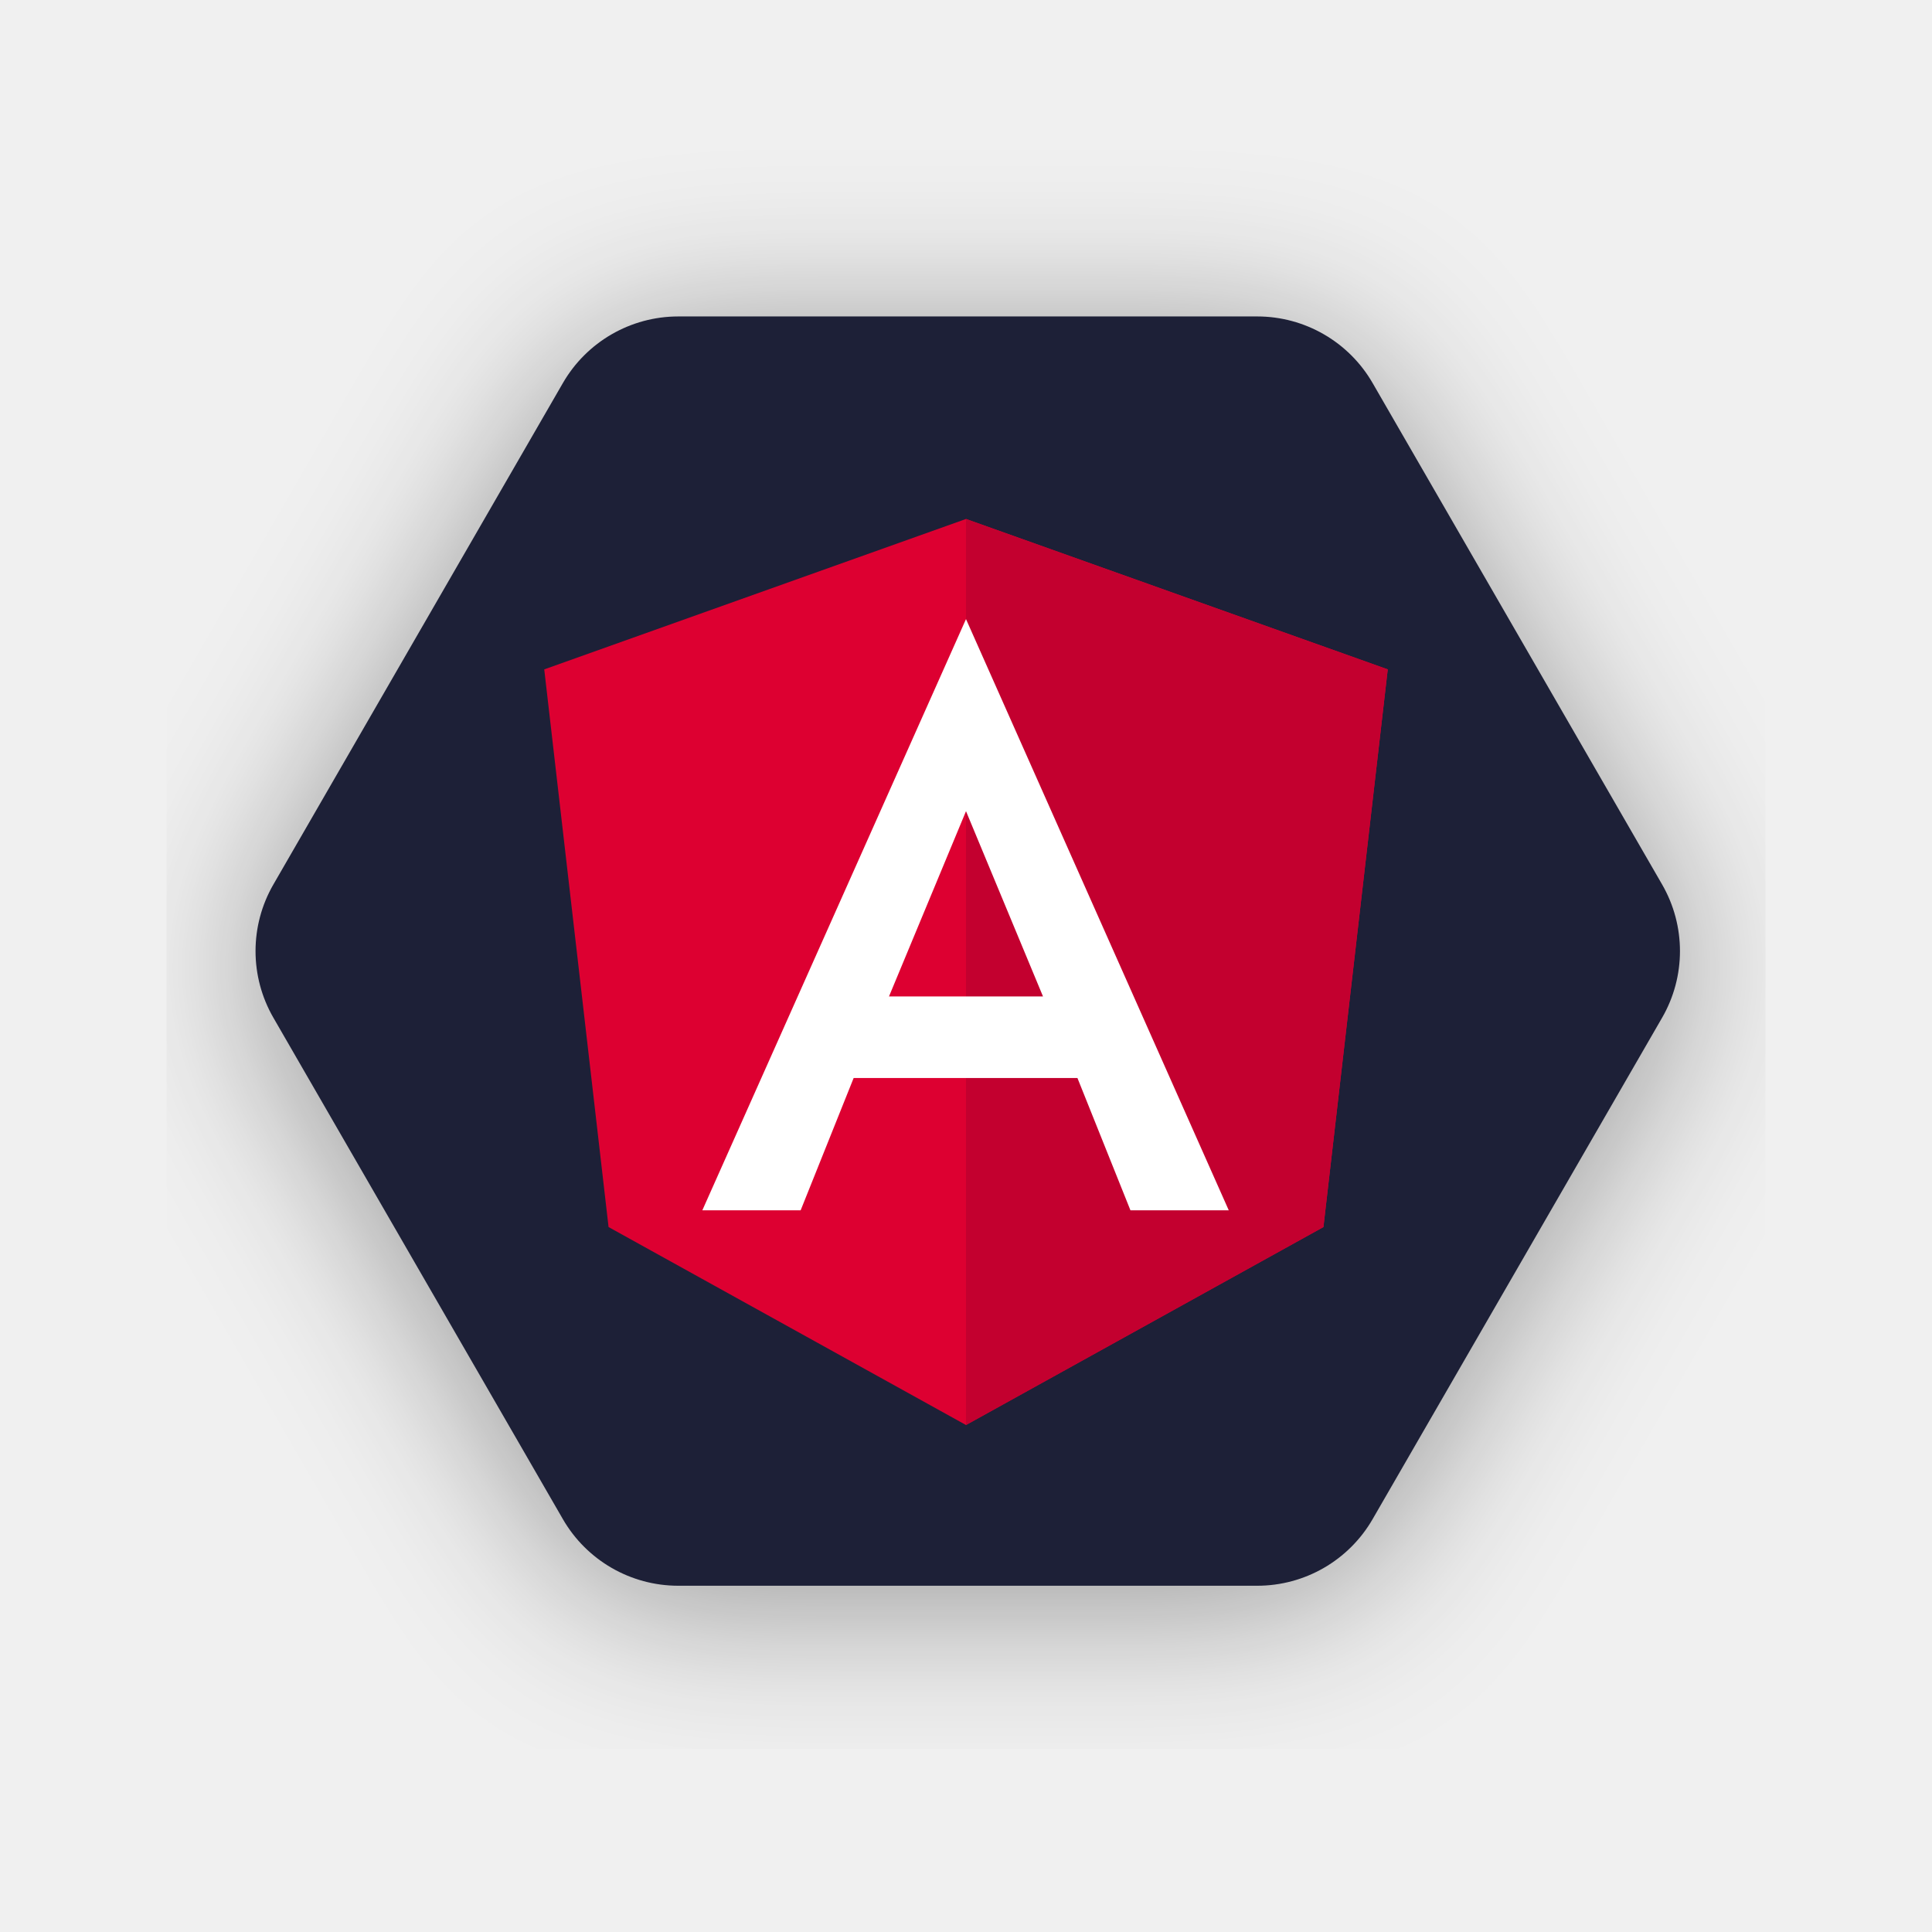
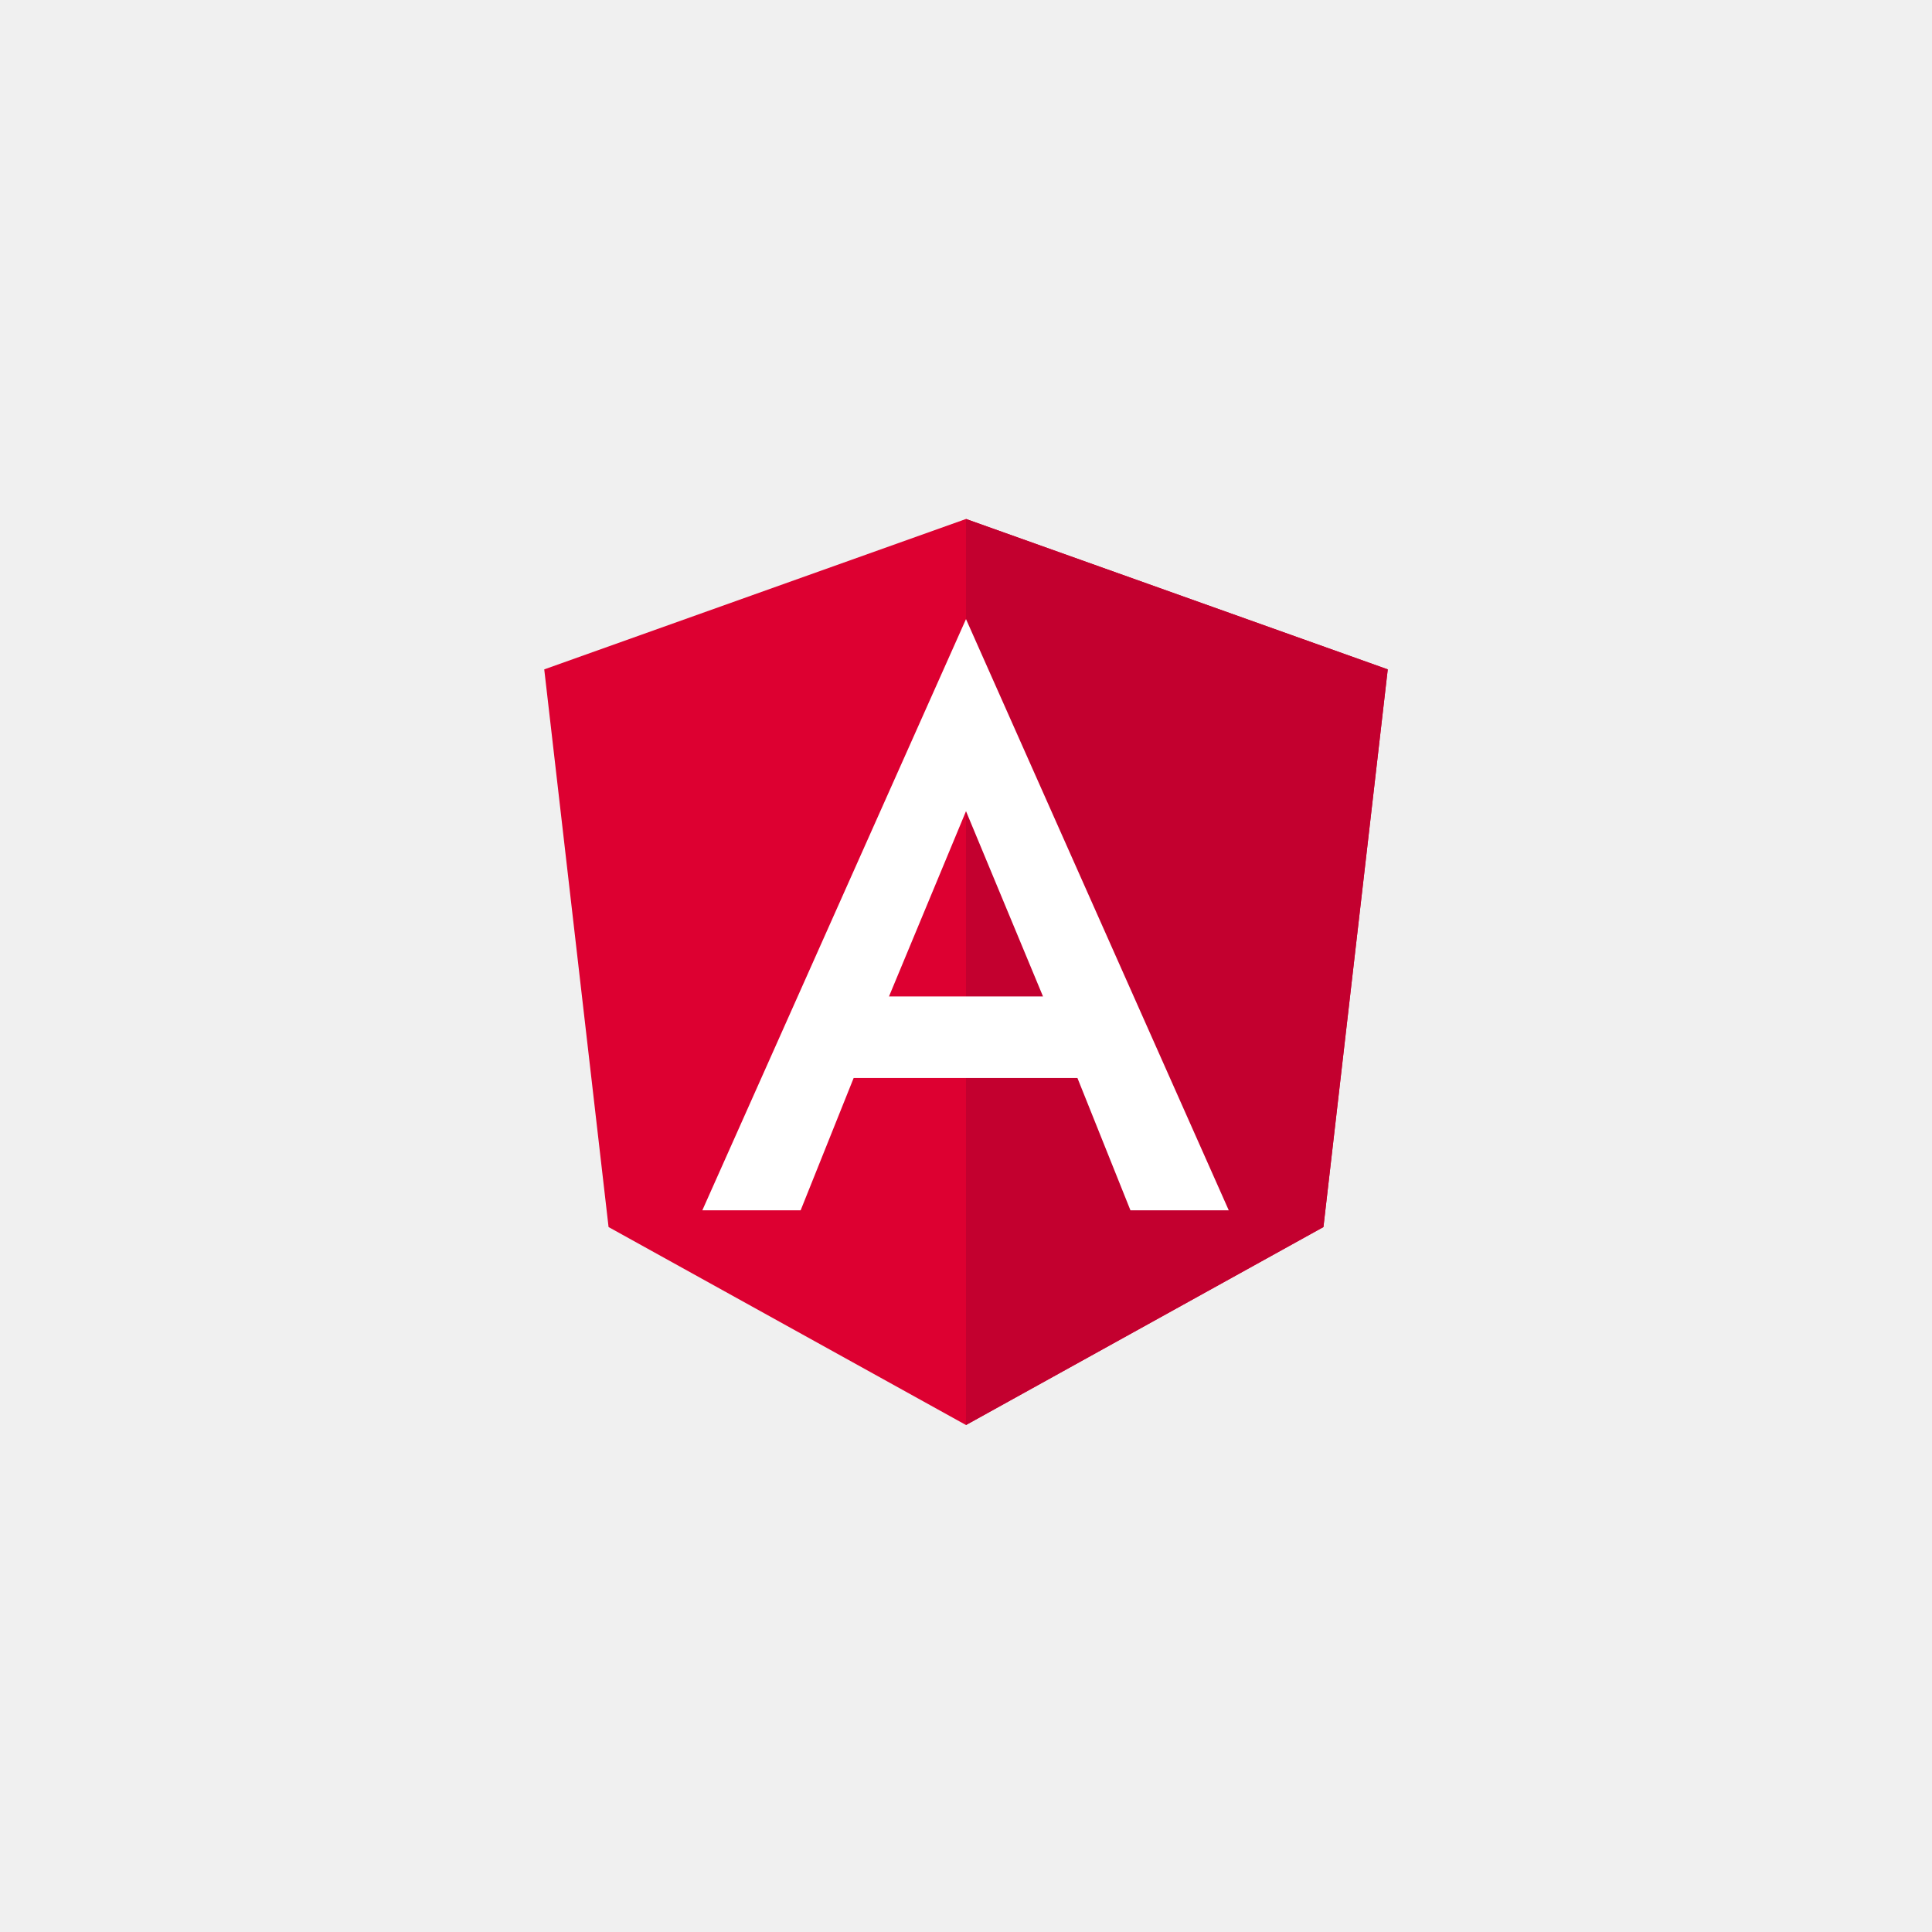
<svg xmlns="http://www.w3.org/2000/svg" width="232" height="232" viewBox="0 0 232 232" fill="none">
-   <g clip-path="url(#clip0)" filter="url(#filter0_d)">
-     <path d="M67.591 46C70.45 41.05 75.732 38 81.448 38L150.973 38C156.689 38 161.971 41.05 164.829 46L199.591 106.21C202.45 111.161 202.45 117.26 199.591 122.21L164.829 182.42C161.971 187.371 156.689 190.42 150.973 190.42L81.448 190.42C75.732 190.42 70.45 187.371 67.591 182.42L32.829 122.21C29.971 117.26 29.971 111.161 32.829 106.21L67.591 46Z" fill="#1D2037" />
-     <path d="M116 62.32L65.354 80.381L73.078 147.347L116 171.12L158.922 147.347L166.646 80.381L116 62.32Z" fill="#DD0031" />
-     <path d="M116 62.32V74.397V74.343V129.45V171.12L158.922 147.347L166.646 80.381L116 62.32Z" fill="#C3002F" />
-     <path d="M116 74.343L84.339 145.335H96.144L102.509 129.45H129.382L135.747 145.335H147.552L116 74.343ZM125.248 119.658H106.752L116 97.408L125.248 119.658Z" fill="white" />
-   </g>
-   <defs>
-     <filter id="filter0_d" x="0" y="0" width="232" height="232" filterUnits="userSpaceOnUse" color-interpolation-filters="sRGB">
-       <feFlood flood-opacity="0" result="BackgroundImageFix" />
-       <feColorMatrix in="SourceAlpha" type="matrix" values="0 0 0 0 0 0 0 0 0 0 0 0 0 0 0 0 0 0 127 0" />
-       <feOffset dy="2" />
-       <feGaussianBlur stdDeviation="10" />
-       <feColorMatrix type="matrix" values="0 0 0 0 0 0 0 0 0 0 0 0 0 0 0 0 0 0 0.375 0" />
-       <feBlend mode="normal" in2="BackgroundImageFix" result="effect1_dropShadow" />
-       <feBlend mode="normal" in="SourceGraphic" in2="effect1_dropShadow" result="shape" />
-     </filter>
-     <clipPath id="clip0">
-       <rect width="192" height="192" fill="white" transform="translate(20 18)" />
-     </clipPath>
-   </defs>
+   <path d="M116 62.32L65.354 80.381L73.078 147.347L116 171.12L158.922 147.347L166.646 80.381L116 62.32Z" fill="#DD0031" />
+   <path d="M116 62.32V74.397V74.343V129.45V171.12L158.922 147.347L166.646 80.381L116 62.32Z" fill="#C3002F" />
+   <path d="M116 74.343L84.339 145.335H96.144L102.509 129.45H129.382L135.747 145.335H147.552L116 74.343ZM125.248 119.658H106.752L116 97.408L125.248 119.658Z" fill="white" />
</svg>
